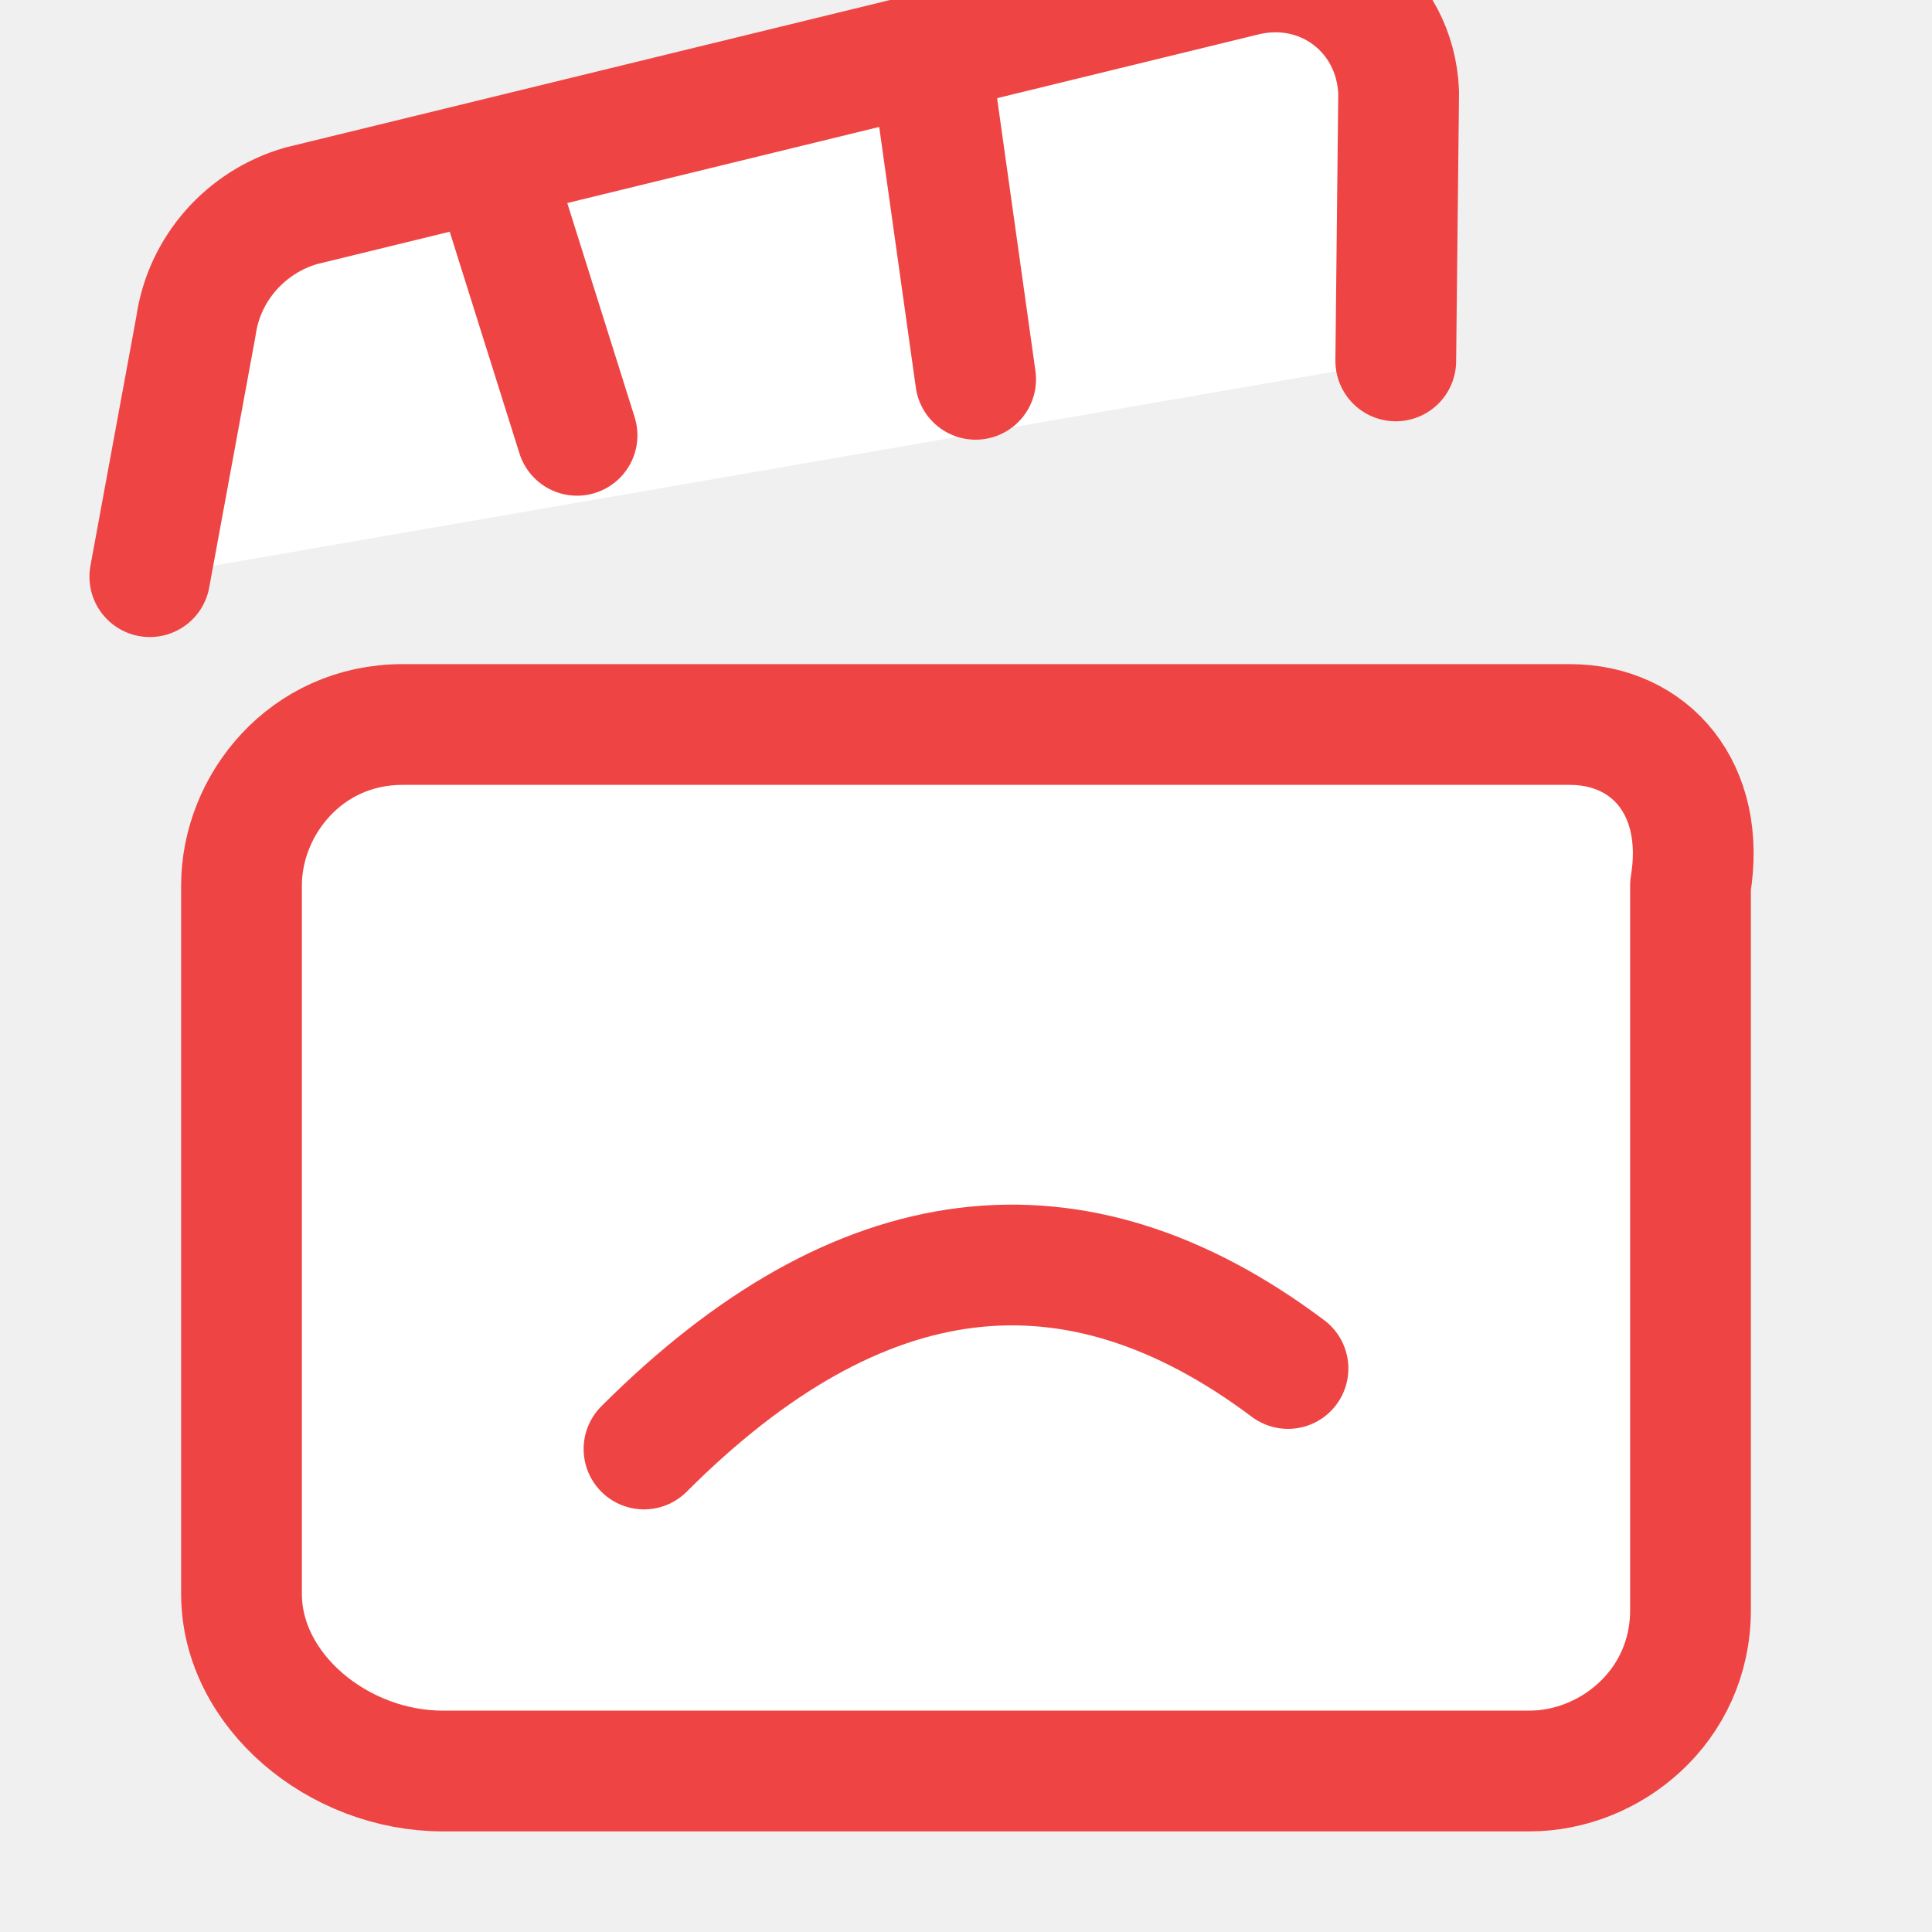
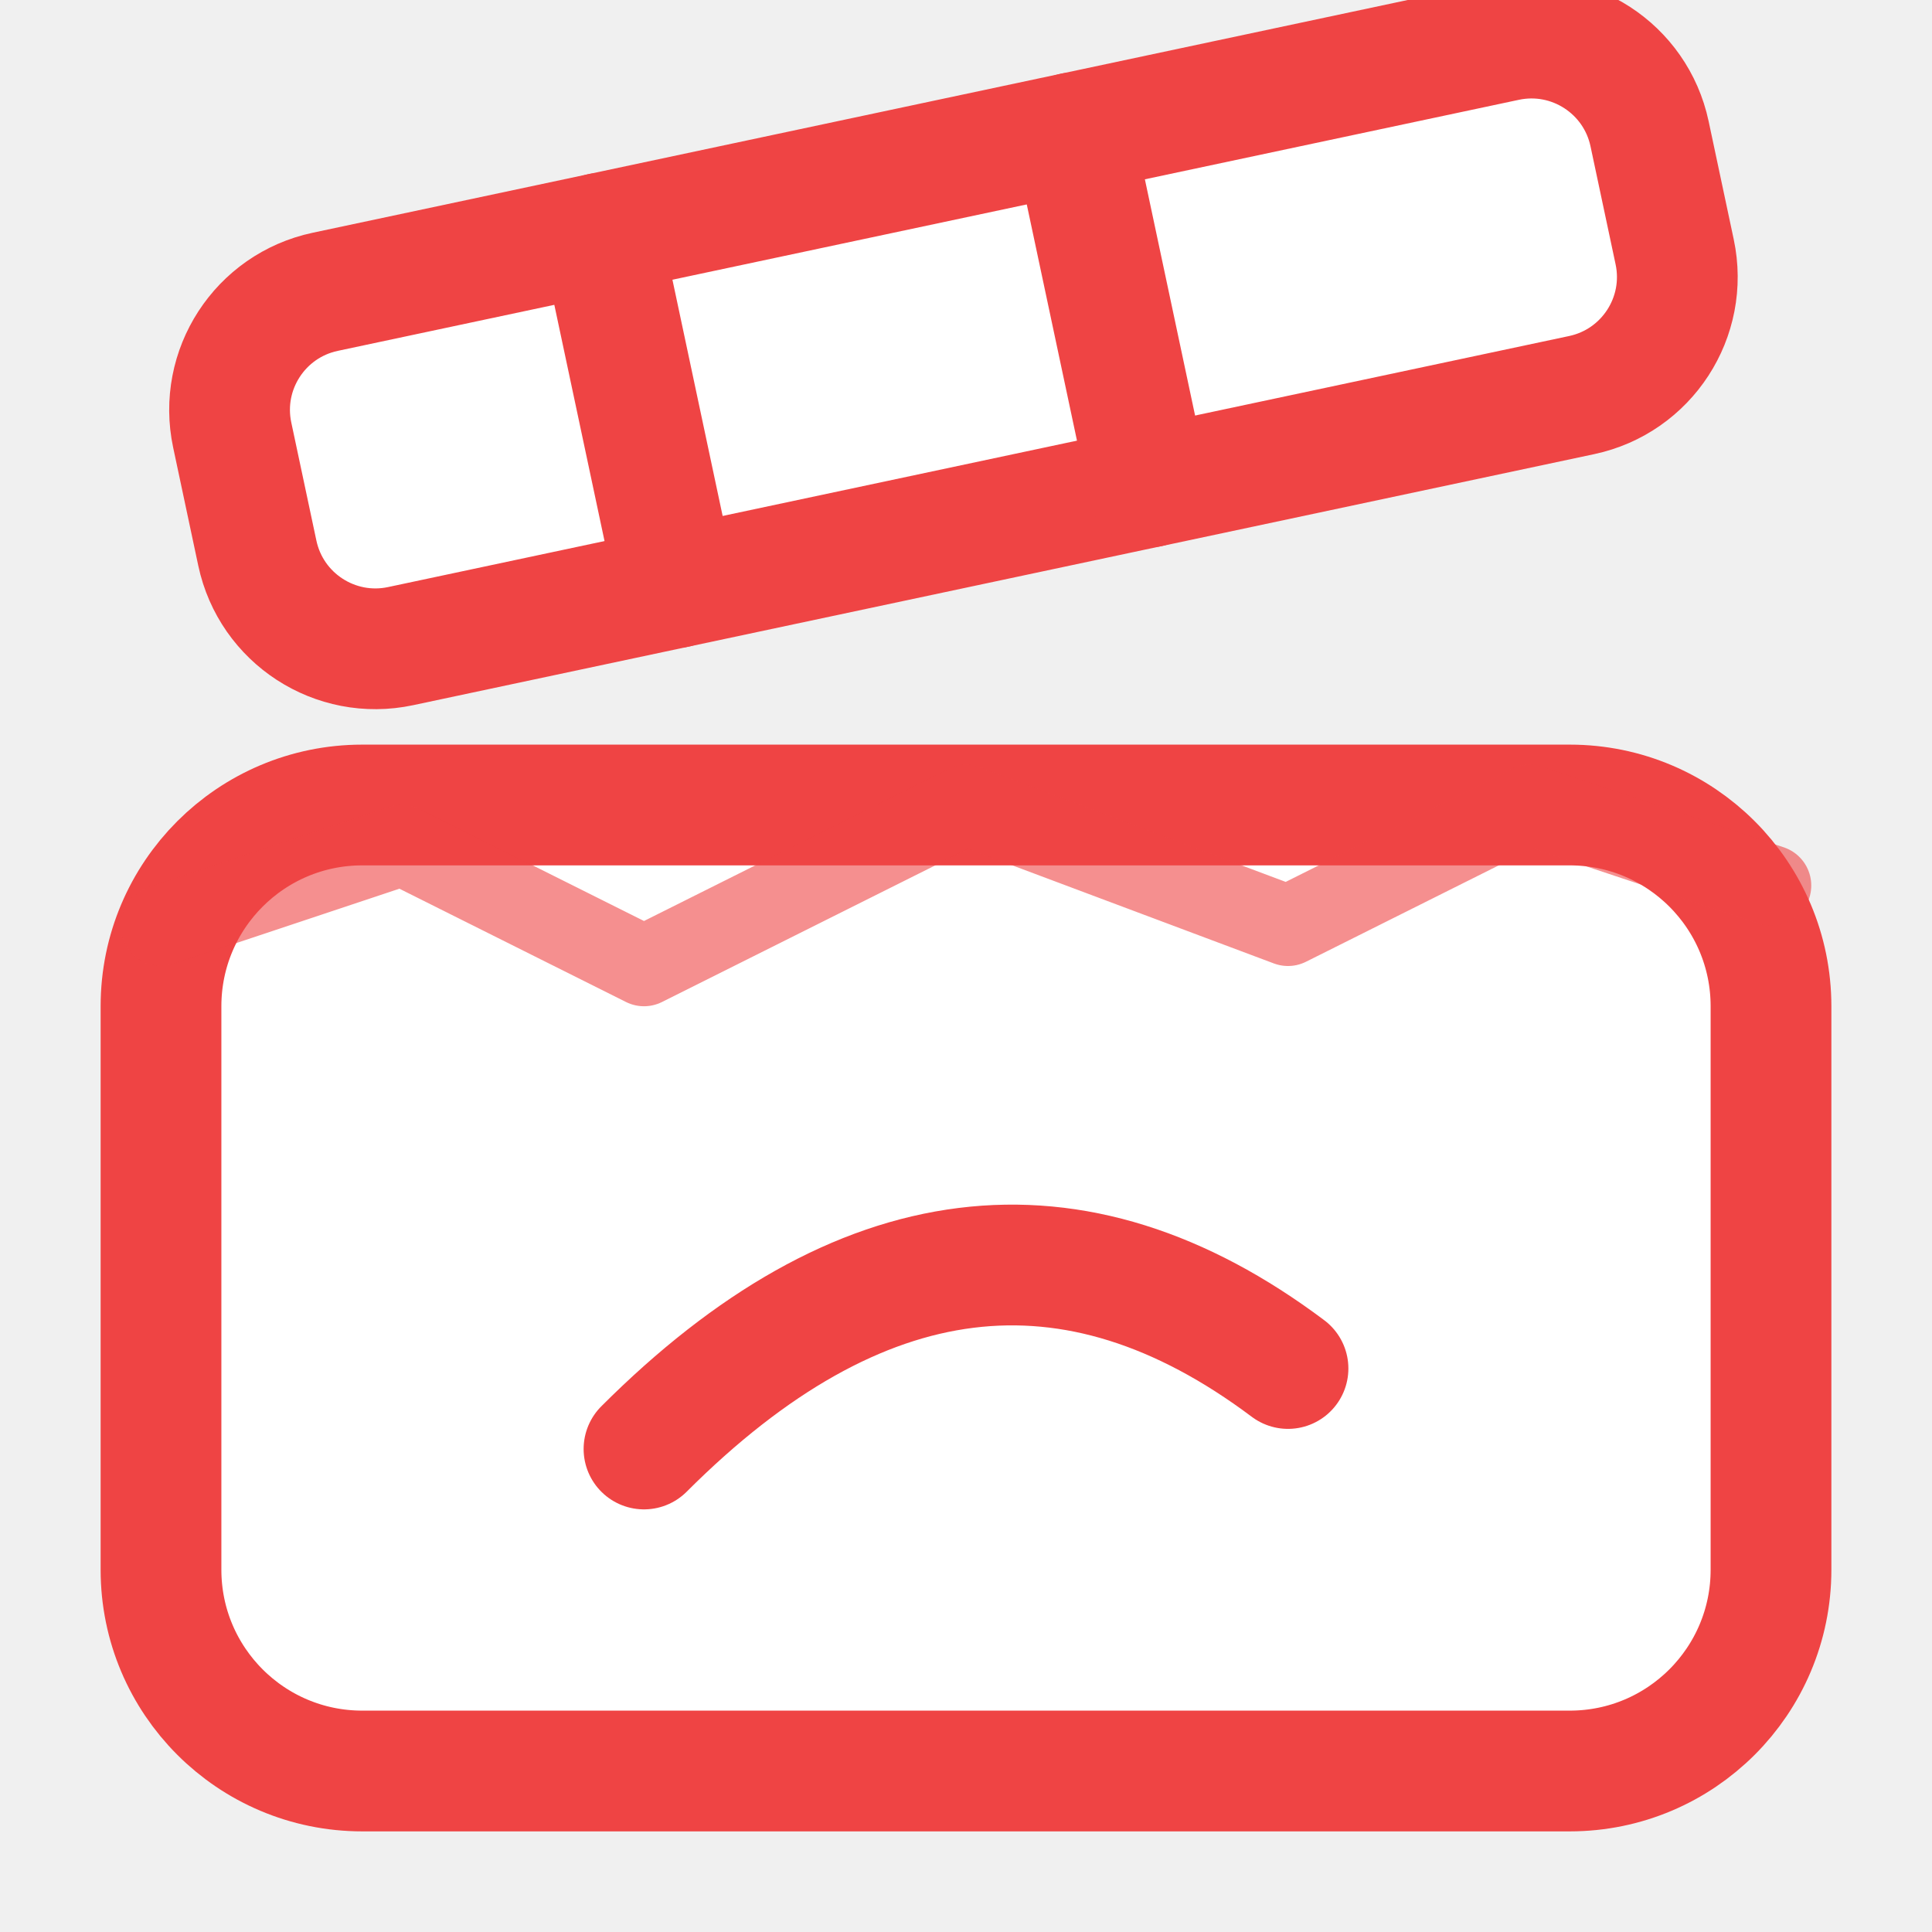
<svg xmlns="http://www.w3.org/2000/svg" width="24" height="24" viewBox="0 0 24 24" fill="none">
-   <path d="M3 11 C3 10 3.8 9 5 9 L19.5 9 C20.5 9 21.2 9.8 21 11 L21 20 C21 21.2 20 22 19 22 L5.5 22 C4.2 22 3 21 3 19.8 Z" stroke="#ef4444" stroke-width="1.5" fill="white" stroke-linecap="round" stroke-linejoin="round" />
-   <path d="M1.5 6 L2.5 3 C2.7 2.3 3.3 1.8 4 1.7 L16 0.5 C17 0.4 17.8 1.2 17.7 2.2 L17.2 5.5" stroke="#ef4444" stroke-width="1.5" fill="white" stroke-linecap="round" stroke-linejoin="round" transform="rotate(-8, 10, 4)" />
-   <line x1="6.5" y1="2" x2="7" y2="5" stroke="#ef4444" stroke-width="1.5" stroke-linecap="round" transform="rotate(-8, 10, 4)" />
-   <line x1="12" y1="1.5" x2="12" y2="5" stroke="#ef4444" stroke-width="1.5" stroke-linecap="round" transform="rotate(-8, 10, 4)" />
+   <rect x="2" y="10" width="20" height="12" rx="2.5" stroke="#ef4444" stroke-width="1.5" fill="white" />
+   <path d="M2 11.5 L5 10.5 L8 12 L12 10 L16 11.5 L19 10 L22 11" stroke="#ef4444" stroke-width="1" fill="none" stroke-linecap="round" stroke-linejoin="round" opacity="0.6" />
+   <g transform="rotate(-12, 12, 5)">
+     <rect x="3" y="2" width="18" height="4.5" rx="1.5" stroke="#ef4444" stroke-width="1.5" fill="white" />
+     <line x1="8" y1="2" x2="8" y2="6.5" stroke="#ef4444" stroke-width="1.5" stroke-linecap="round" />
+     <line x1="14" y1="2" x2="14" y2="6.5" stroke="#ef4444" stroke-width="1.5" stroke-linecap="round" />
+   </g>
  <path d="M8 18 Q12 14 16 17" stroke="#ef4444" stroke-width="1.5" fill="none" stroke-linecap="round" />
</svg>
